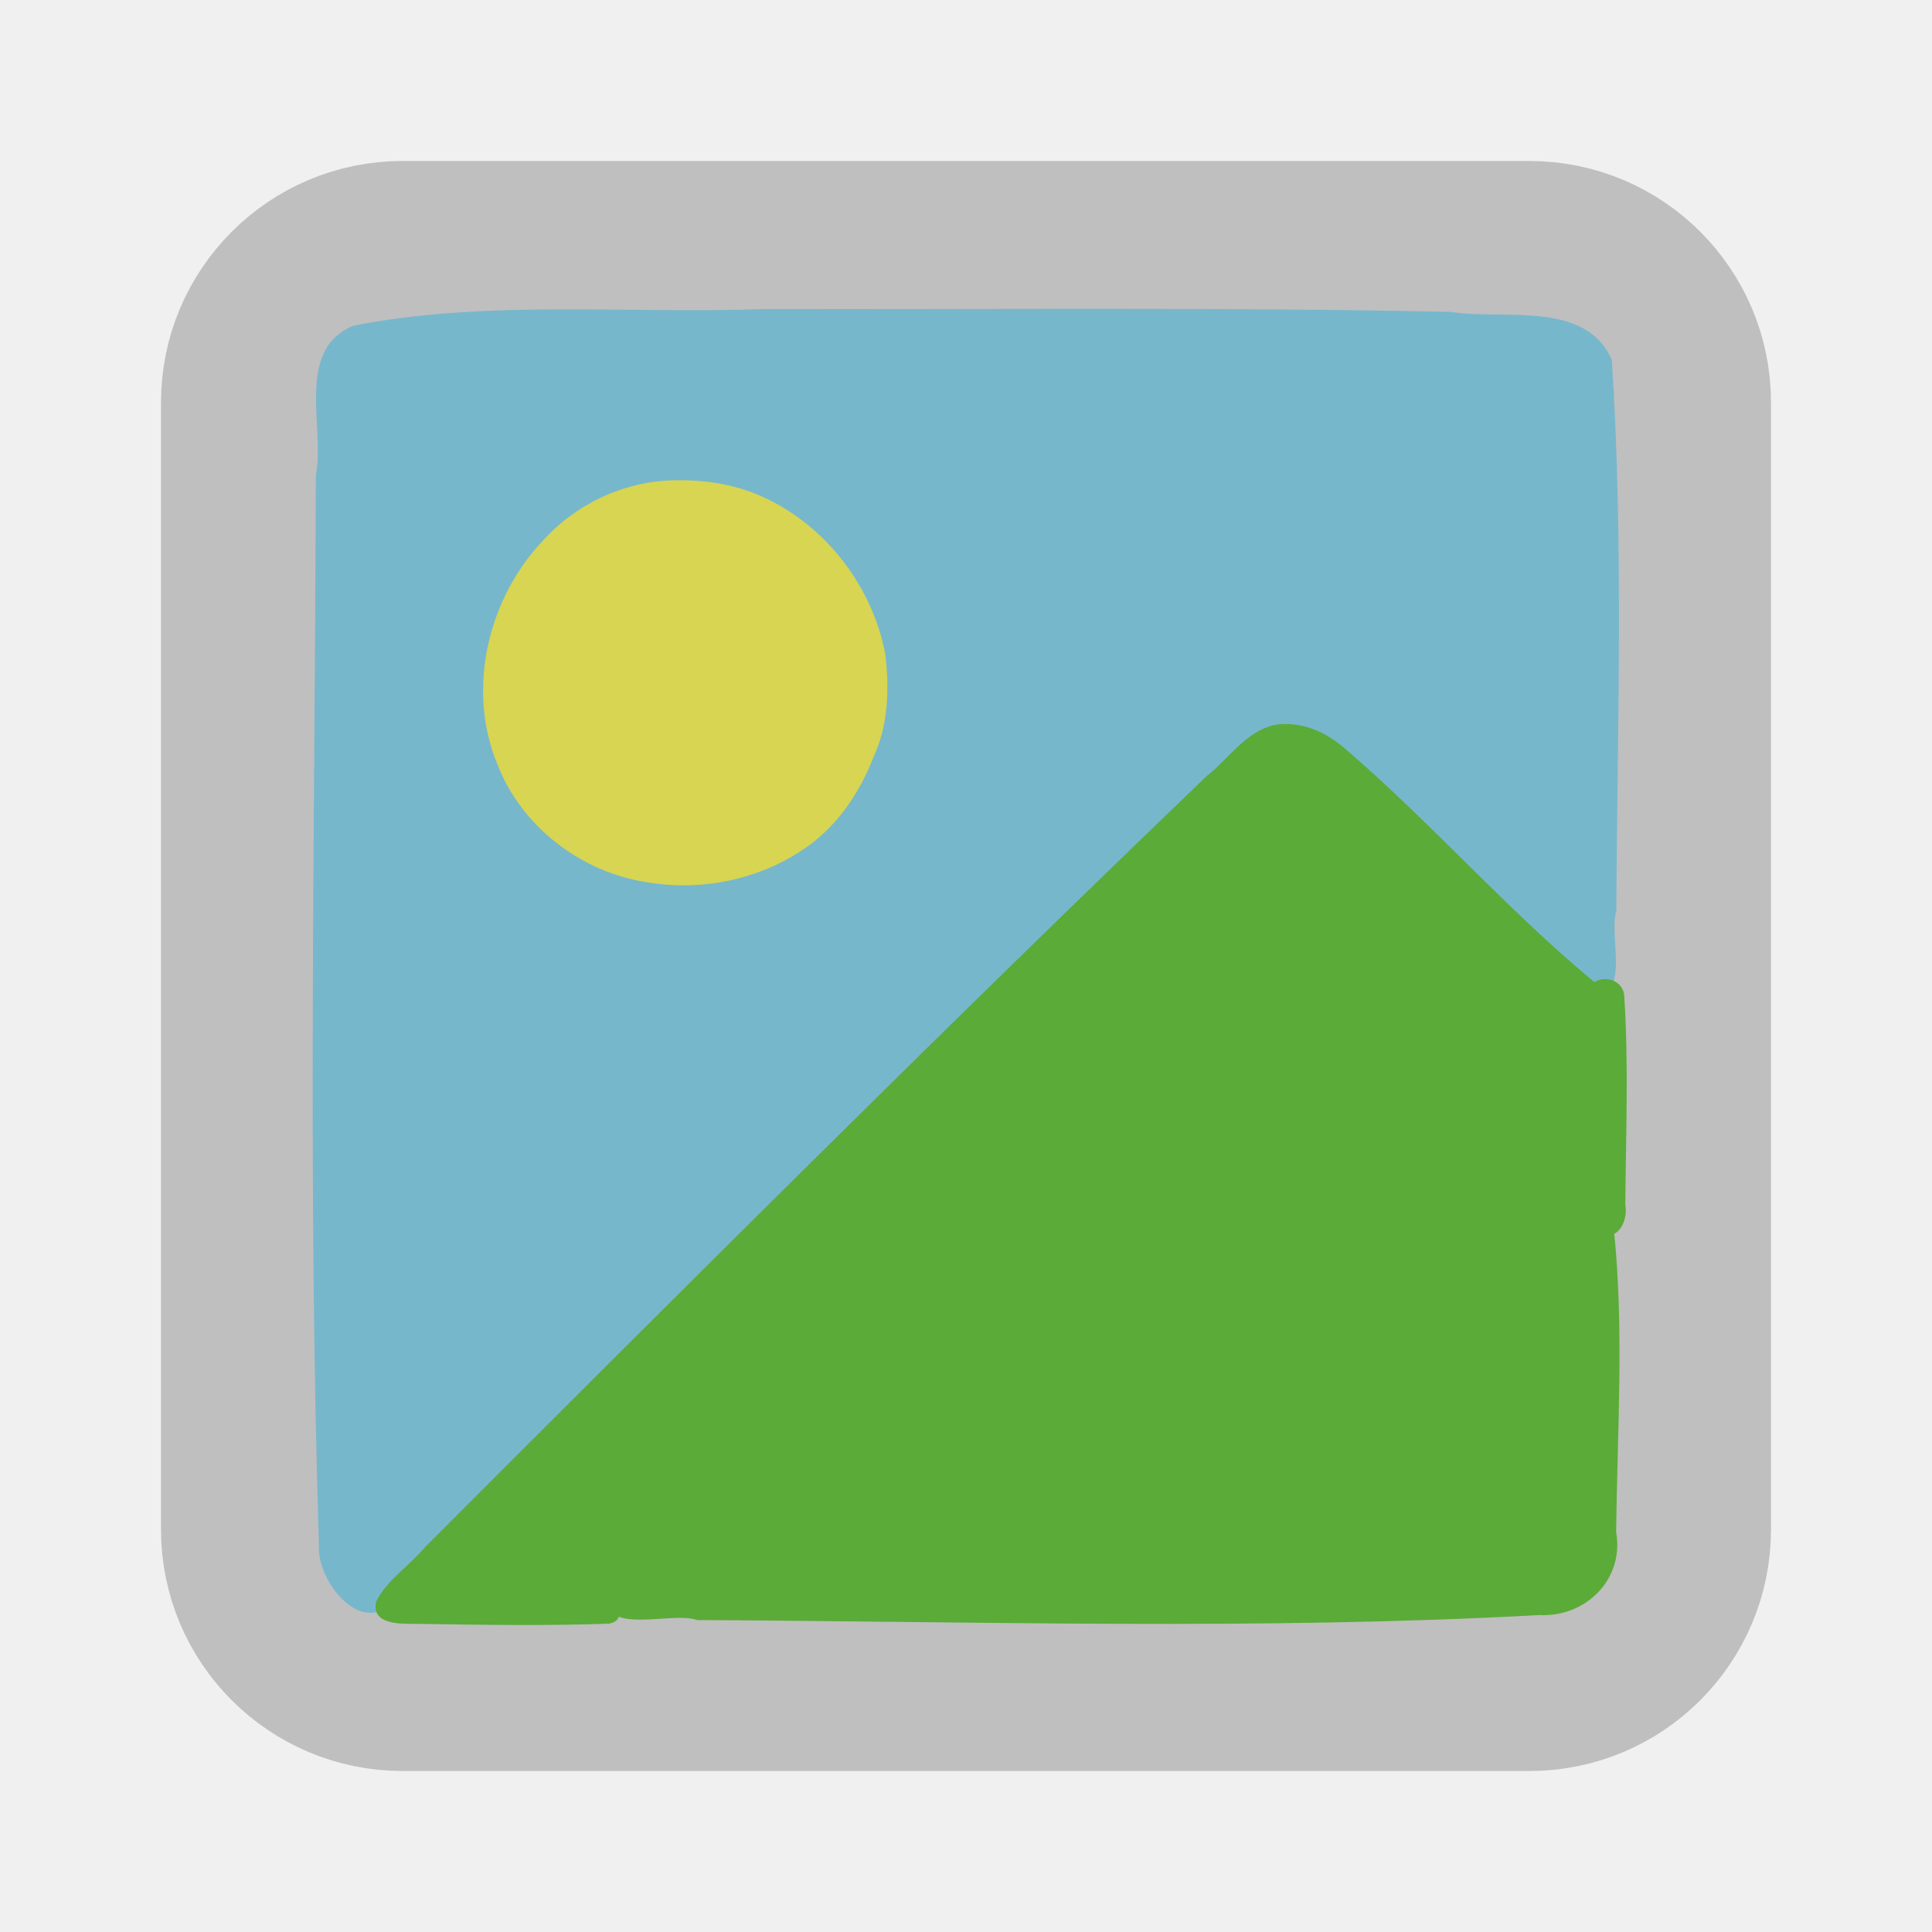
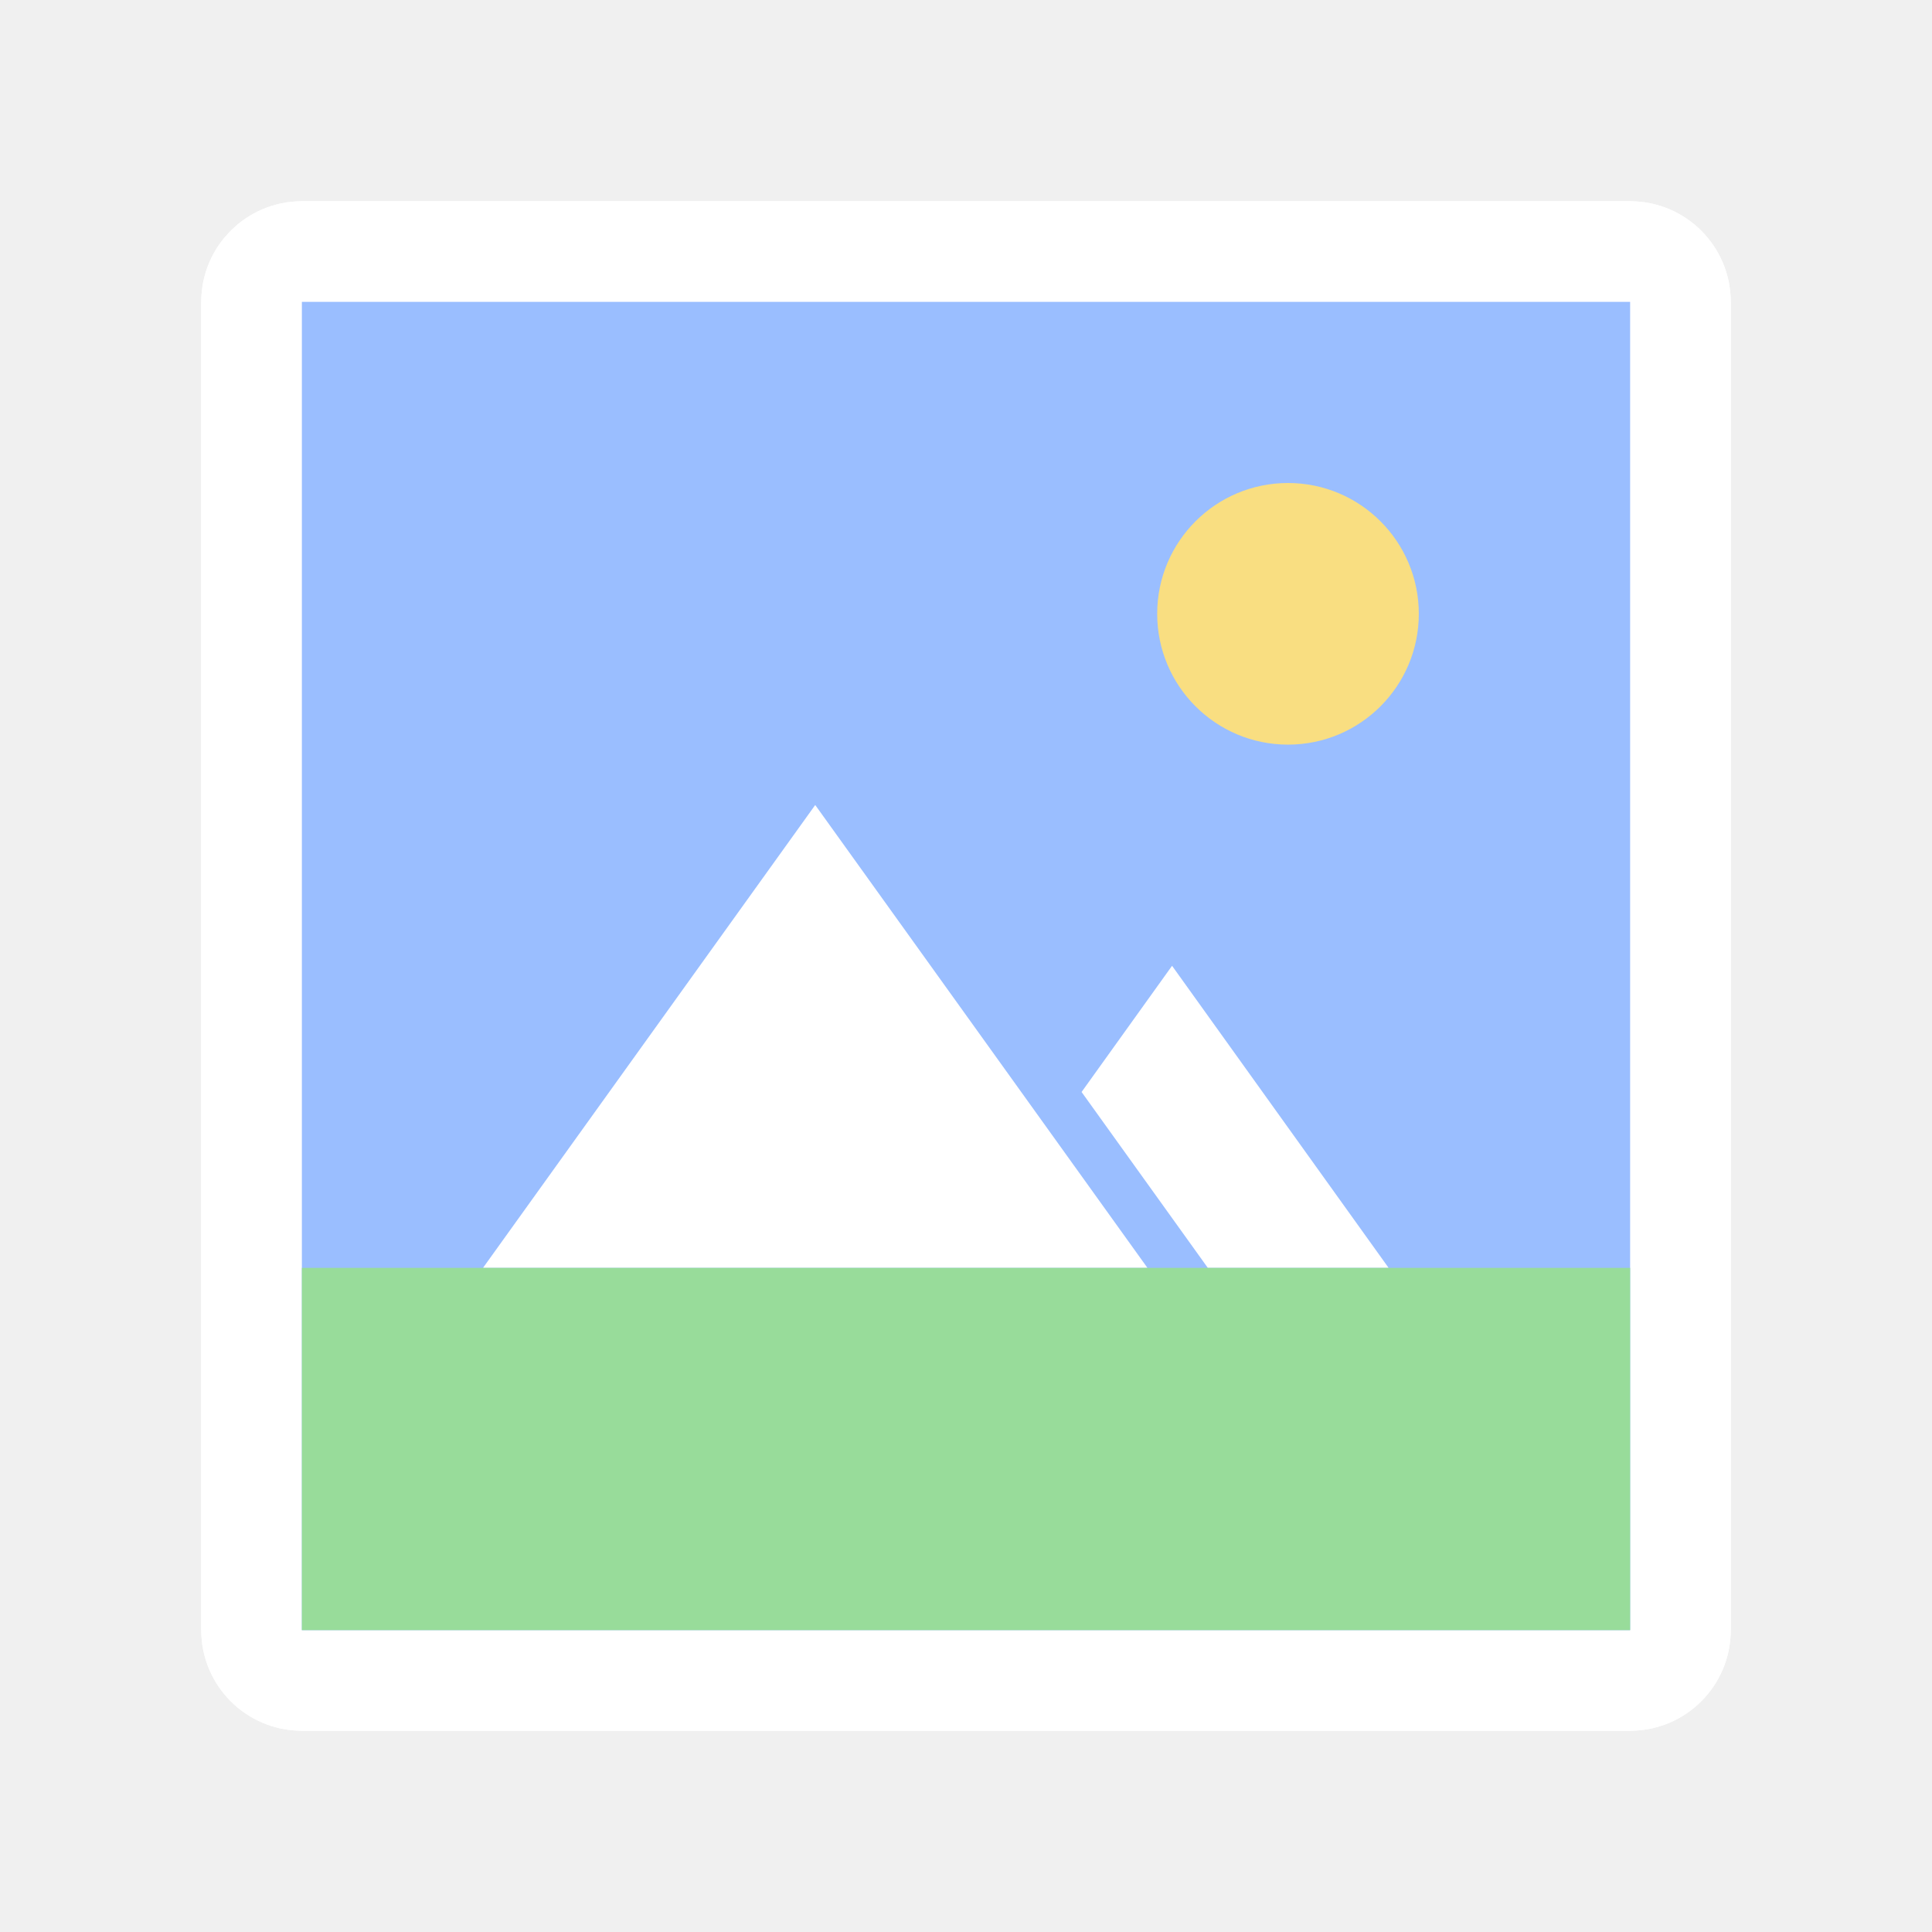
- <svg xmlns="http://www.w3.org/2000/svg" width="24" height="24" viewBox="0 0 24 24" fill="none" stroke="currentColor" stroke-width="2" stroke-linecap="round" stroke-linejoin="round" class="feather feather-image" version="1.1" id="svg8">
-   <defs id="defs12" />
-   <rect x="3" y="3" width="18" height="18" rx="2" ry="2" id="rect2" style="stroke:#bfbfbf;stroke-opacity:1" />
-   <path style="fill:#77b7cc;fill-opacity:1;stroke:#000000;stroke-width:0;stroke-dasharray:none" d="M 9.505,3.839 C 7.806,3.902 6.073,3.719 4.397,4.044 3.659,4.336 4.041,5.314 3.924,5.904 3.91,10.333 3.823,14.766 3.962,19.193 c -0.032,0.494 0.626,1.238 0.987,0.59 3.584,-3.516 7.1,-7.116 10.748,-10.557 0.823,-0.28 1.299,0.692 1.856,1.105 0.735,0.692 1.411,1.463 2.207,2.082 0.508,-0.034 0.222,-0.761 0.318,-1.095 0.014,-2.28 0.092,-4.57 -0.055,-6.844 C 19.702,3.721 18.665,3.98 18.019,3.874 15.182,3.814 12.343,3.846 9.505,3.839 Z M 8.51,6.159 C 10.113,6.132 11.384,8.033 10.605,9.475 9.98,11.108 7.46,11.264 6.555,9.802 5.573,8.338 6.7,6.081 8.51,6.159 Z" id="path2205" />
-   <path style="fill:#d7d551;fill-opacity:1;stroke:#a8cc77;stroke-width:0;stroke-dasharray:none;stroke-opacity:1" d="M 8.433,5.966 C 7.808,5.96 7.194,6.232 6.77,6.689 6.066,7.412 5.787,8.552 6.18,9.497 6.481,10.274 7.226,10.84 8.046,10.961 8.704,11.072 9.41,10.932 9.966,10.56 10.382,10.288 10.673,9.865 10.85,9.406 11.036,9.008 11.049,8.554 10.997,8.124 10.826,7.227 10.179,6.427 9.318,6.108 9.035,6.006 8.733,5.963 8.433,5.966 Z" id="path2292" />
-   <g id="g2902" style="stroke:#37c264;stroke-opacity:1;fill:#5bab38;fill-opacity:1">
-     <path style="fill:#5bab38;fill-opacity:1;stroke:#37c264;stroke-width:0;stroke-dasharray:none;stroke-opacity:1" d="m 15.839,11.356 c -2.775,2.809 -5.628,5.547 -8.331,8.423 -0.035,0.565 0.82,0.228 1.152,0.346 3.486,0.017 6.979,0.128 10.461,-0.062 0.579,0.03 1.06,-0.447 0.955,-1.034 0.015,-1.247 0.101,-2.525 -0.028,-3.753 -1.353,-1.306 -2.635,-2.721 -4.031,-3.96 -0.062,-0.053 -0.119,0.017 -0.177,0.039 z" id="path2207" />
-     <path style="fill:#5bab38;fill-opacity:1;stroke:#37c264;stroke-width:0;stroke-dasharray:none;stroke-opacity:1" d="m 15.883,8.998 c -0.383,0.05 -0.612,0.423 -0.897,0.646 -3.279,3.15 -6.496,6.362 -9.709,9.578 -0.191,0.229 -0.474,0.408 -0.604,0.674 -0.066,0.29 0.307,0.276 0.494,0.276 0.797,0.012 1.6,0.026 2.392,-0.002 0.242,-0.031 0.07,-0.299 0.229,-0.403 1.605,-1.741 3.305,-3.39 4.969,-5.074 1.063,-1.056 2.118,-2.125 3.202,-3.158 0.876,0.746 1.653,1.598 2.482,2.395 0.477,0.462 0.937,0.945 1.432,1.388 0.237,0.109 0.352,-0.162 0.317,-0.355 0.007,-0.868 0.043,-1.74 -0.014,-2.606 C 20.154,12.182 19.942,12.112 19.807,12.201 18.72,11.303 17.79,10.229 16.72,9.31 16.487,9.104 16.202,8.968 15.883,8.998 Z" id="path2843" />
-   </g>
+ <svg xmlns="http://www.w3.org/2000/svg" width="192" height="192" fill="none">
+   <rect width="142" height="142" x="25" y="25" fill="#9ABEFF" stroke="#fff" stroke-width="10" rx="5" />
+   <rect width="142" height="142" x="25" y="25" fill="#9ABEFF" stroke="#fff" stroke-width="10" rx="5" />
+   <path fill="#fff" fill-rule="evenodd" d="m81.016 80 33.017 46H48l33.016-46Zm37.004 43.195 2.013 2.805H138l-21.522-30.021-8.991 12.542 10.533 14.674Z" clip-rule="evenodd" />
+   <path fill="#98DC9A" d="M30 126h132v36H30z" />
+   <path fill="#F9DE81" fill-rule="evenodd" d="M128 74c7.18 0 13-5.82 13-13s-5.82-13-13-13-13 5.82-13 13 5.82 13 13 13Z" clip-rule="evenodd" />
</svg>
